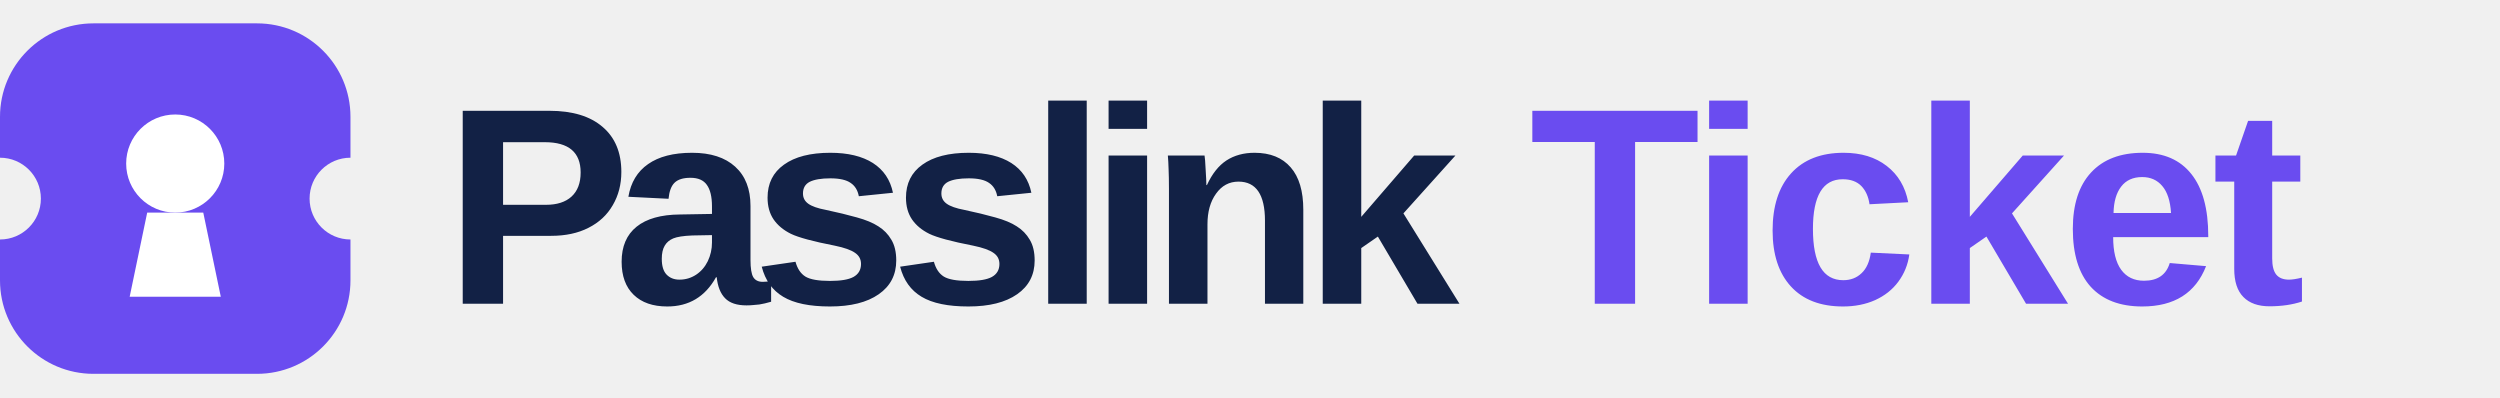
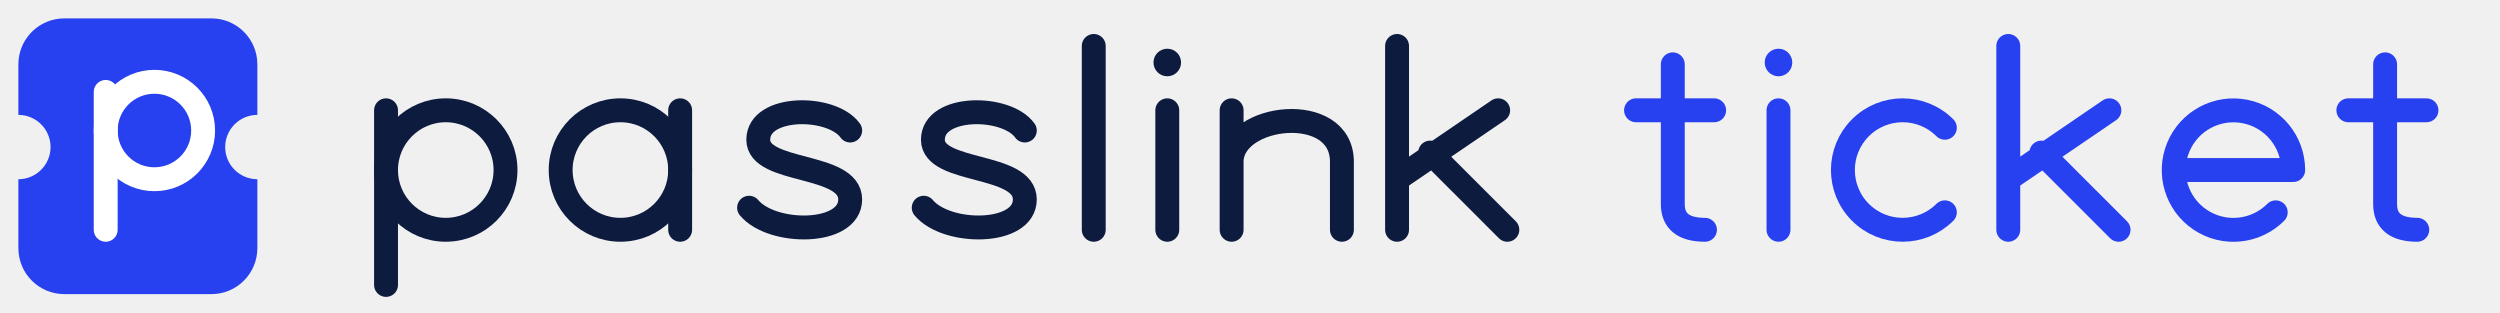
- <svg xmlns="http://www.w3.org/2000/svg" viewBox="0 0 214 34" fill="none">
-   <path d="M8 2 H22 A8 8 0 0 1 30 10 V13.5 A3.5 3.5 0 0 0 30 20.5 V24 A8 8 0 0 1 22 32 H8 A8 8 0 0 1 0 24 V20.5 A3.5 3.5 0 0 0 0 13.5 V10 A8 8 0 0 1 8 2 Z" fill="#6a4cf0" />
-   <circle cx="15" cy="14" r="4.2" fill="#fff" />
-   <path d="M12.6 18.2 L17.4 18.2 L18.9 25.4 L11.1 25.4 Z" fill="#fff" />
-   <text x="38" y="26" font-family="Arial, 'Apple SD Gothic Neo', sans-serif" font-weight="800" font-size="24" letter-spacing="-1.5" fill="#122145">Passlink<tspan fill="#6a4cf0" dx="6" font-weight="700" letter-spacing="-0.5">Ticket</tspan>
-   </text>
+ <svg xmlns="http://www.w3.org/2000/svg" viewBox="0 0 272 34" fill="none">
+   <path d="M7 2 H23 A5 5 0 0 1 28 7 V12.5 A3.5 3.5 0 0 0 28 19.5 V27 A5 5 0 0 1 23 32 H7 A5 5 0 0 1 2 27 V19.5 A3.5 3.5 0 0 0 2 12.5 V7 A5 5 0 0 1 7 2 Z" fill="#2740F0" />
+   <g stroke="#fff" stroke-width="2.6" stroke-linecap="round" fill="none">
+     <path d="M11.5,10 L11.5,25" />
+     <circle cx="16.8" cy="14.2" r="5.3" />
+   </g>
+   <g stroke="#0D1B3F" stroke-width="2.6" stroke-linecap="round" stroke-linejoin="round" fill="none">
+     <path d="M42,12 L42,31" />
+     <circle cx="48.5" cy="18.5" r="6.5" />
+     <circle cx="67.5" cy="18.5" r="6.5" />
+     <path d="M74,12 L74,25" />
+     <path d="M92.5,14.2 C90.5,11.4 82.5,11.4 82.5,15.2 C82.5,18.9 92.5,17.7 92.5,21.7 C92.5,25.6 84,25.6 81.5,22.6" />
+     <path d="M111.5,14.2 C109.5,11.4 101.5,11.4 101.5,15.2 C101.5,18.9 111.5,17.7 111.5,21.7 C111.5,25.6 103,25.6 100.5,22.6" />
+     <path d="M119,5 L119,25" />
+     <path d="M127,12 L127,25" />
+     <circle cx="127" cy="6.8" r="1.5" fill="#0D1B3F" stroke="none" />
+     <path d="M134,12 L134,25 M134,17.6 C134,12.4 146,11 146,17.6 L146,25" />
+     <path d="M152,5 L152,25 M163,12 L152,19.5 M155.6,16.6 L164,25" />
+   </g>
+   <g stroke="#2740F0" stroke-width="2.6" stroke-linecap="round" stroke-linejoin="round" fill="none">
+     <path d="M182,7 L182,22.2 Q182,25 185.5,25 M178,12 L186.5,12" />
+     <path d="M193.5,12 L193.5,25" />
+     <circle cx="193.5" cy="6.8" r="1.5" fill="#2740F0" stroke="none" />
+     <path d="M211.6,13.9 A6.5,6.5 0 1 0 211.6,23.1" />
+     <path d="M218.5,5 L218.5,25 M229.5,12 L218.5,19.5 M222.1,16.6 L230.5,25" />
+     <path d="M236.5,18.5 L249.5,18.5 A6.5,6.5 0 1 0 247.6,23.1" />
+     <path d="M259.5,7 L259.5,22.2 Q259.5,25 263.0,25 M255.5,12 L264.0,12" />
+   </g>
</svg>
